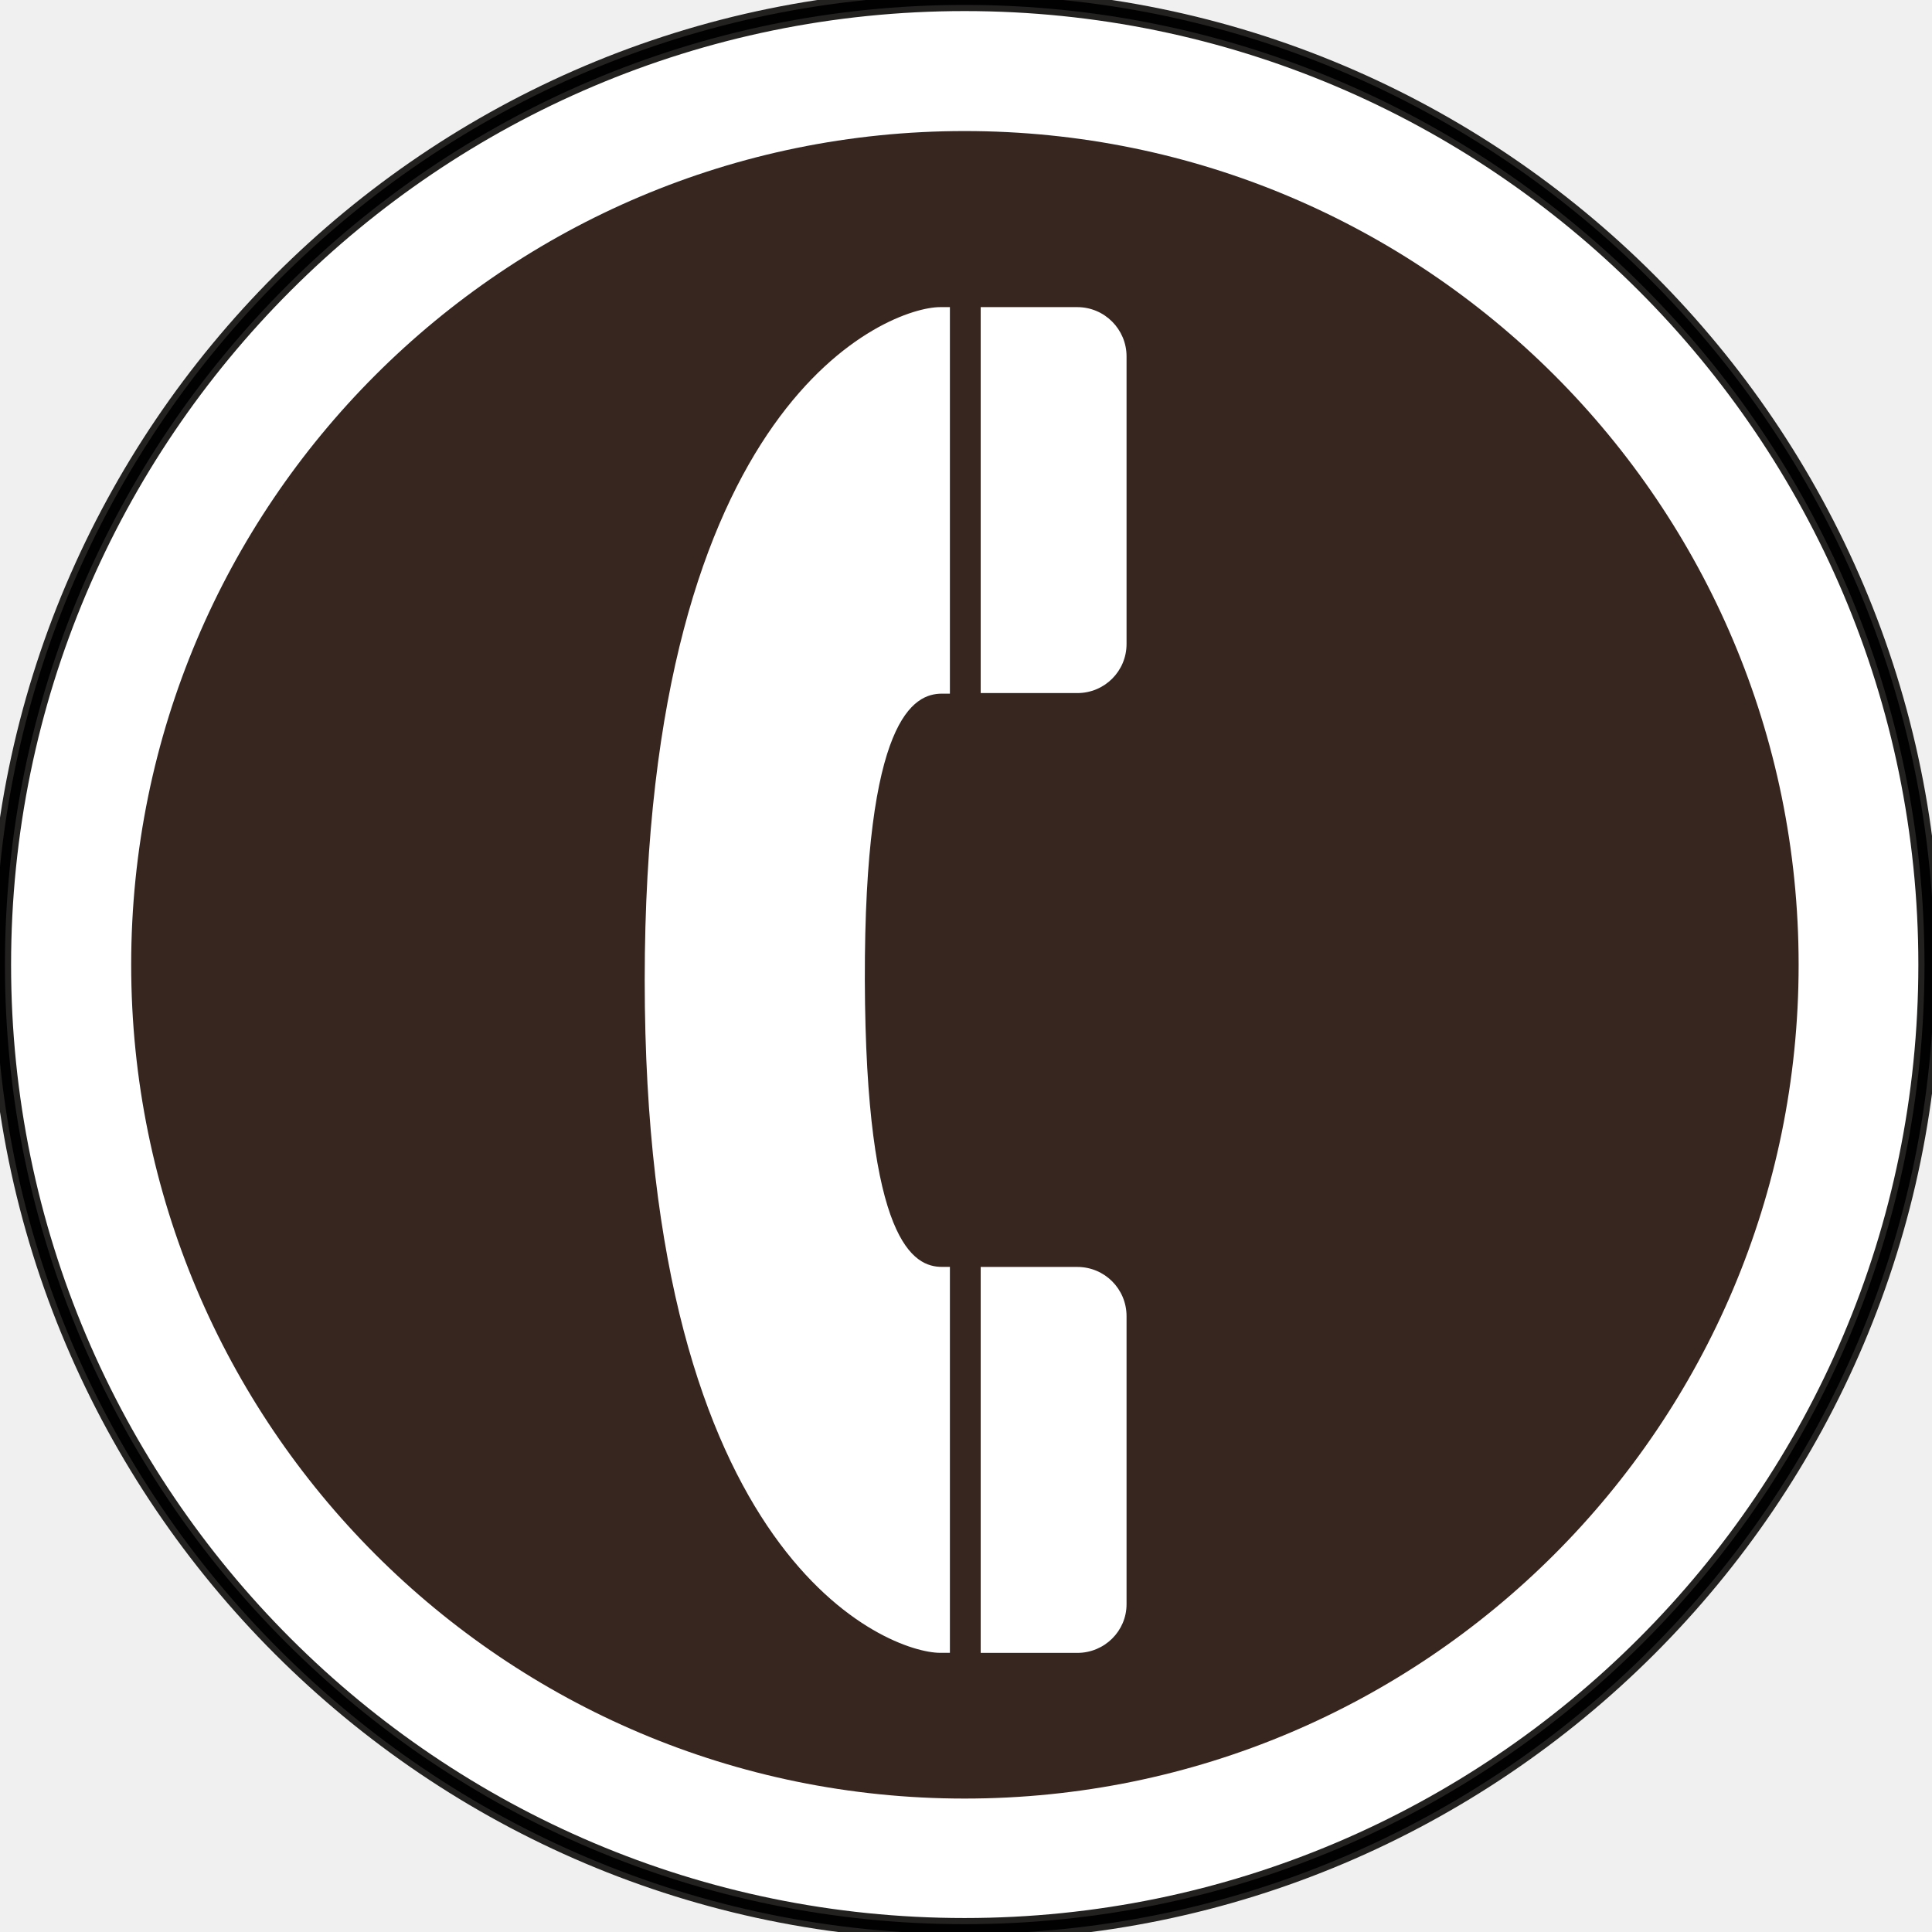
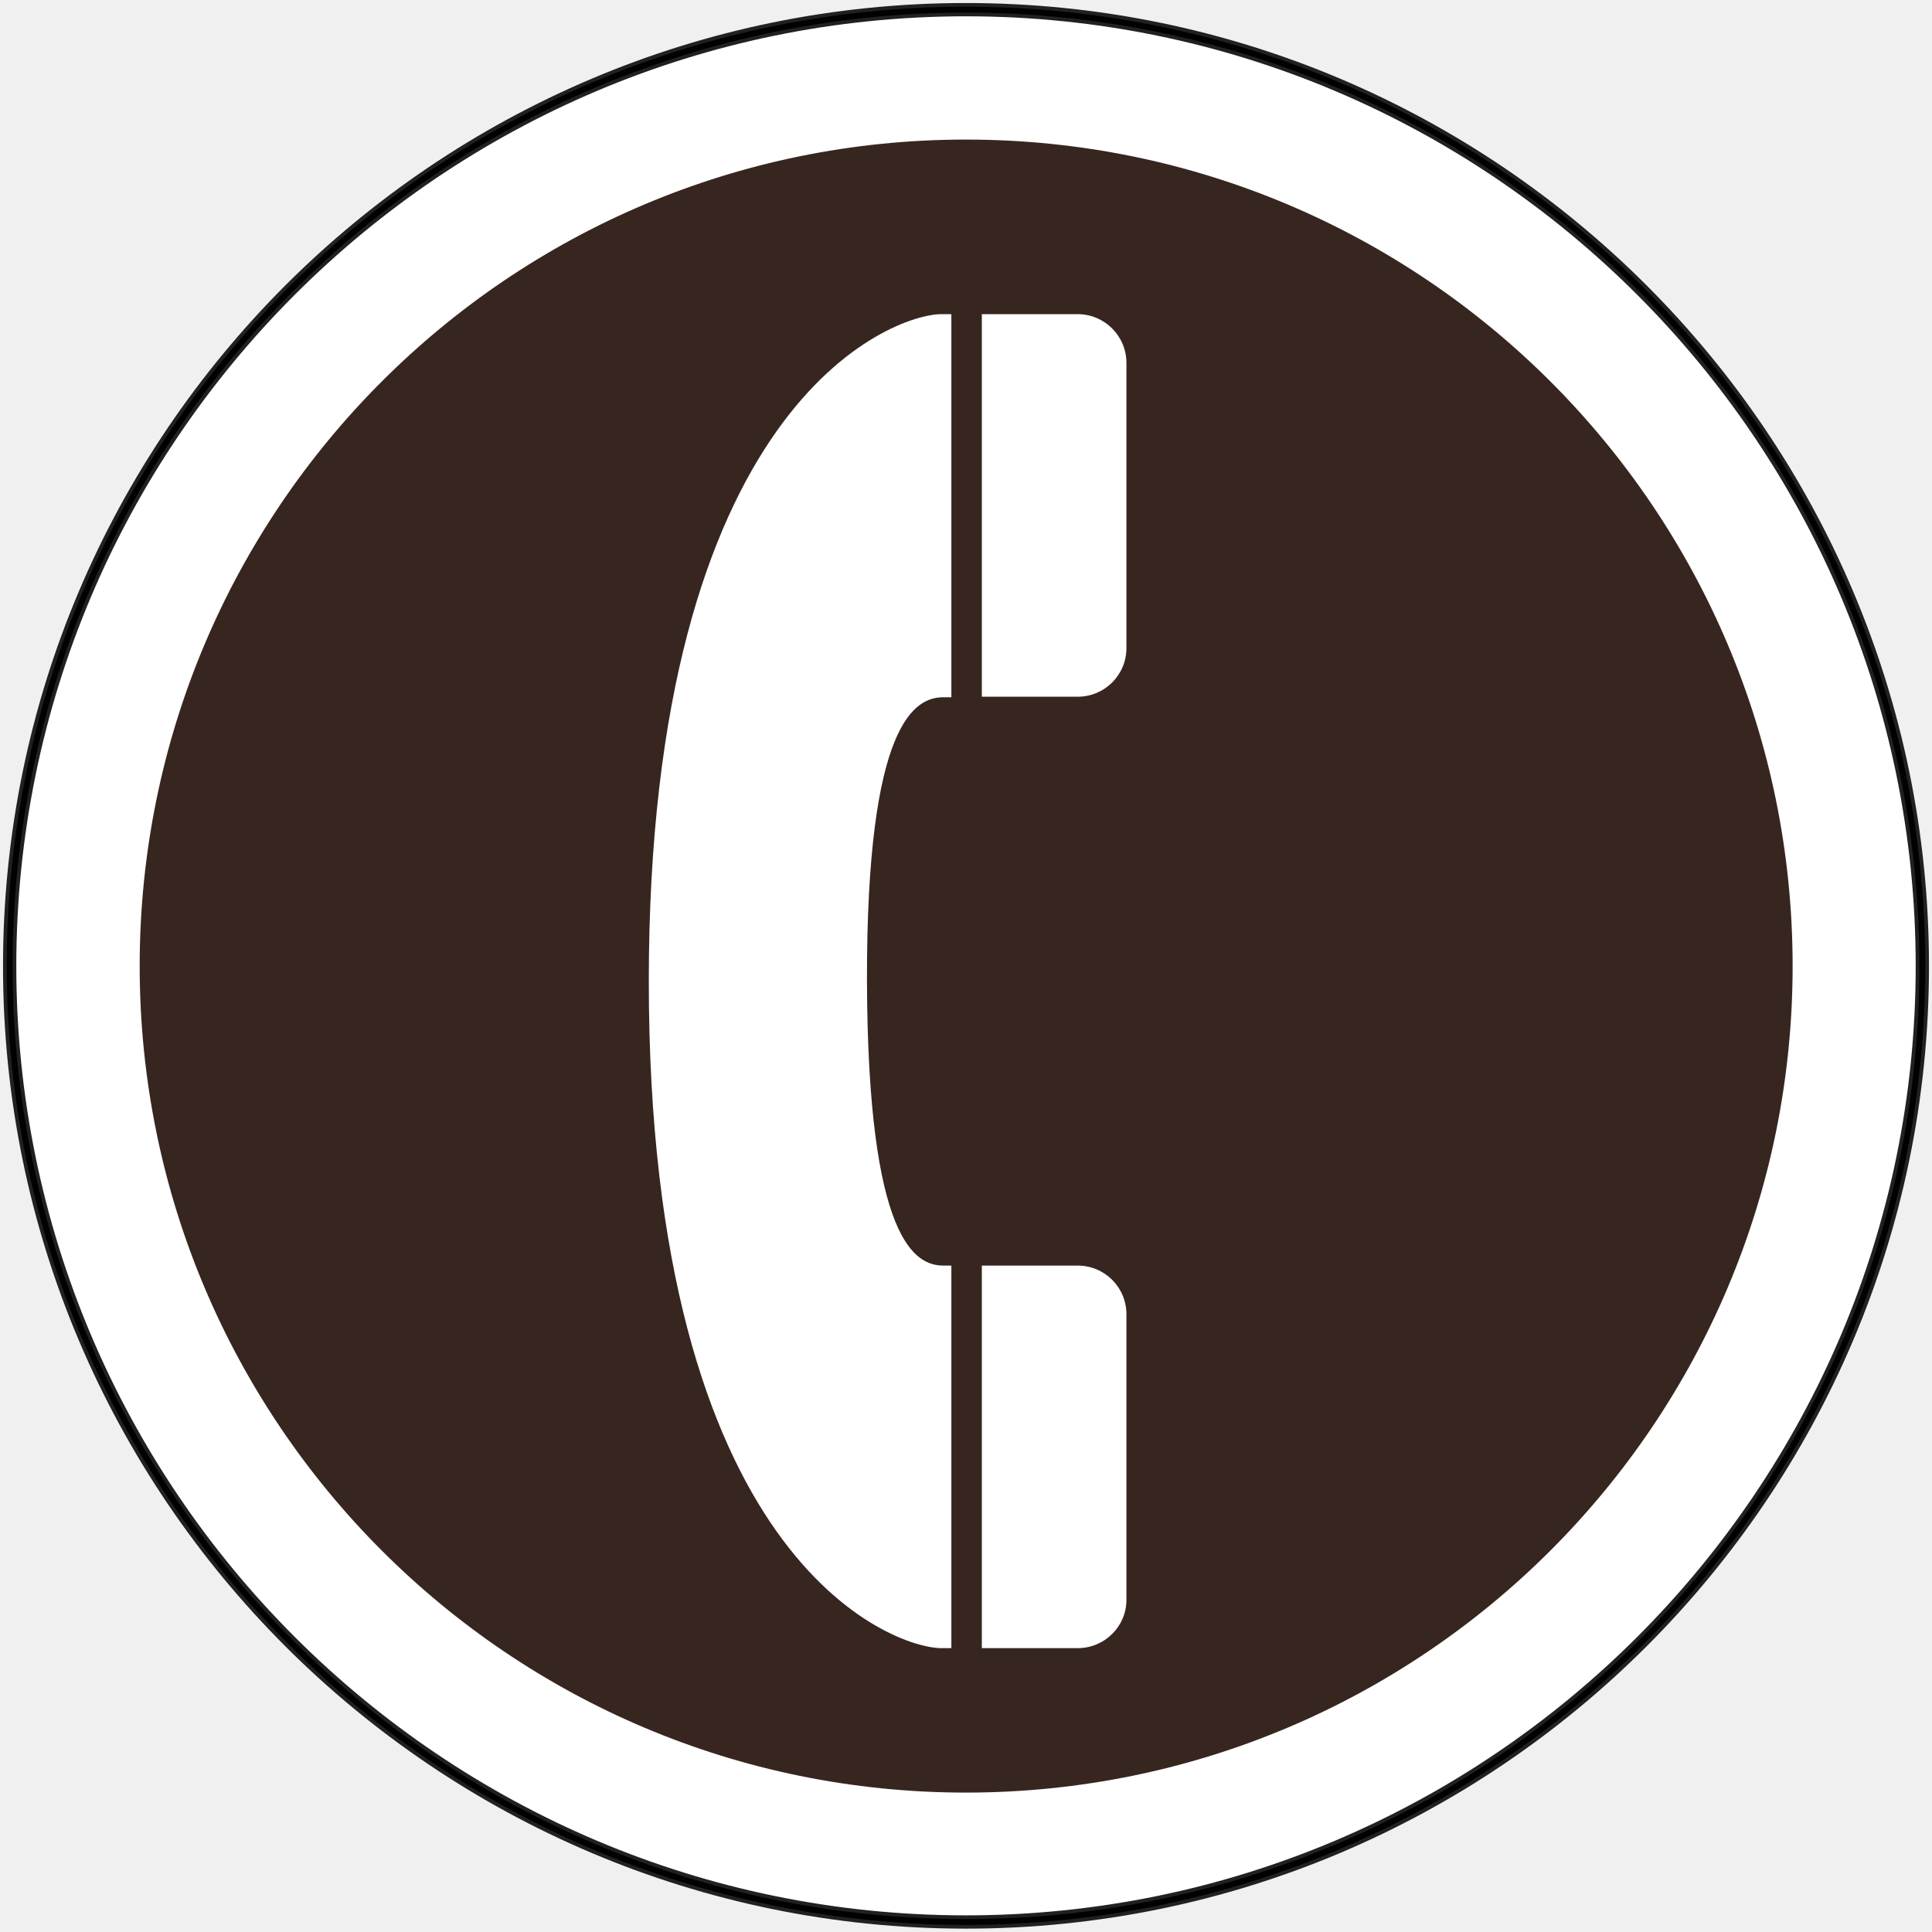
- <svg xmlns="http://www.w3.org/2000/svg" version="1.1" x="0px" y="0px" width="30px" height="30px" viewBox="0 0 30 30" enable-background="new 0 0 30 30" xml:space="preserve">
-   <g id="Layer_1" display="none">
-     <g display="inline">
-       <path fill="#FFFFFF" d="M0,14.959c0,8.243,6.711,14.953,14.957,14.953s14.955-6.709,14.955-14.953C29.912,6.709,23.203,0,14.957,0    S0,6.709,0,14.959" />
-       <path fill="none" stroke="#232020" stroke-width="0.344" d="M0,14.959c0,8.243,6.711,14.953,14.957,14.953    s14.955-6.709,14.955-14.953C29.912,6.709,23.203,0,14.957,0S0,6.709,0,14.959z" />
-       <path fill="#37251F" d="M14.956,27.881c7.138,0,12.929-5.786,12.929-12.922c0-7.139-5.791-12.927-12.929-12.927    c-7.141,0-12.931,5.788-12.931,12.927C2.025,22.094,7.815,27.881,14.956,27.881" />
-       <path fill="#FFFFFF" d="M15.742,6.207h-1.563v17.613h1.563V6.207z M9.024,18.078v5.057c0,0.379,0.304,0.685,0.685,0.685    c0.376,0,0.681-0.306,0.681-0.685c0-0.295,0-2.761,0.004-5.057h1.883l-1.964-6.673h0.335c0,0,1.046,3.544,1.176,3.99    c0.09,0.295,0.401,0.47,0.707,0.38c0.302-0.086,0.44-0.398,0.35-0.704c-0.066-0.231-0.692-2.46-1.228-4.276    c-0.201-0.67-0.919-1.35-1.641-1.35H7.692c-0.722,0-1.44,0.681-1.641,1.35c-0.54,1.816-1.195,4.045-1.262,4.276    c-0.093,0.306,0.077,0.618,0.383,0.704c0.3,0.09,0.614-0.086,0.703-0.38c0.134-0.445,1.18-3.99,1.18-3.99h0.35l-1.964,6.673h1.883    c0,2.296,0.003,4.763,0.003,5.057c0,0.379,0.306,0.685,0.685,0.685c0.376,0,0.682-0.306,0.682-0.685v-5.057H9.024z M8.861,9.069    c0.8,0,1.451-0.652,1.451-1.455c0-0.797-0.652-1.447-1.451-1.447c-0.804,0-1.451,0.65-1.451,1.447    C7.41,8.417,8.057,9.069,8.861,9.069 M22.47,9.441h-3.205c-1.026,0-1.868,0.826-1.868,1.858v4.499c0,0.35,0.275,0.639,0.629,0.639    c0.35,0,0.632-0.289,0.632-0.639V11.74h0.328v11.213c0,0.473,0.383,0.856,0.852,0.856c0.472,0,0.852-0.383,0.852-0.856v-6.491    h0.35v6.491c0,0.473,0.383,0.856,0.852,0.856s0.856-0.383,0.856-0.856V11.74h0.326v4.057c0,0.35,0.282,0.639,0.634,0.639    c0.353,0,0.628-0.289,0.628-0.639v-4.499C24.338,10.267,23.497,9.441,22.47,9.441 M20.87,9.069c0.8,0,1.448-0.652,1.448-1.455    c0-0.797-0.649-1.447-1.448-1.447c-0.804,0-1.451,0.65-1.451,1.447C19.419,8.417,20.066,9.069,20.87,9.069" />
-     </g>
-   </g>
-   <g id="Layer_2" display="none">
-     <g display="inline">
-       <path fill="none" stroke="#232020" stroke-width="0.344" d="M0,14.815c0,8.164,6.644,14.808,14.811,14.808    c8.172,0,14.812-6.644,14.812-14.808C29.623,6.644,22.983,0,14.811,0C6.644,0,0,6.644,0,14.815z" />
-       <path fill="#37251F" d="M14.811,27.611c7.073,0,12.807-5.731,12.807-12.796c0-7.073-5.733-12.804-12.807-12.804    c-7.069,0-12.8,5.731-12.8,12.804C2.012,21.88,7.742,27.611,14.811,27.611" />
-       <path fill="#FFFFFF" d="M14.1,18.99l-2.111-2.112l-1.663,1.663c-0.247,0.247-0.512,0.807-0.512,1.066    c0,0.271,0.096,0.736,0.362,1.001c0.297,0.299,2.451,2.447,2.75,2.745c0.349,0.351,0.914,0.351,1.263,0    c0.351-0.345,0.351-0.91,0-1.26c-0.264-0.268-1.595-1.596-1.595-1.596L14.1,18.99z M15.526,18.99l1.507,1.507l-1.6,1.596    c-0.349,0.351-0.349,0.915,0,1.26c0.351,0.351,0.919,0.351,1.264,0c0.299-0.299,2.455-2.447,2.75-2.745    c0.27-0.266,0.366-0.73,0.366-1.001c0-0.259-0.27-0.819-0.516-1.066c-0.242-0.247-1.658-1.663-1.658-1.663L15.526,18.99z     M17.587,15.872v-1.96c0,0,1.954,1.949,2.207,2.204c0.342,0.342,0.903,0.342,1.245,0c0.347-0.342,0.347-0.904,0-1.247    c-0.279-0.36-3.417-3.461-3.567-3.611c-0.223-0.229-0.593-0.351-0.954-0.351h-3.413c-0.359,0-0.727,0.122-0.951,0.351    c-0.148,0.151-3.288,3.251-3.572,3.611c-0.344,0.342-0.344,0.904,0,1.247c0.345,0.342,0.901,0.342,1.249,0    c0.253-0.255,2.203-2.204,2.203-2.204v1.96H17.587z M14.811,10.377c1.415,0,2.562-1.149,2.562-2.569    c0-1.411-1.147-2.558-2.562-2.558c-1.411,0-2.562,1.147-2.562,2.558C12.249,9.228,13.4,10.377,14.811,10.377" />
-     </g>
-   </g>
-   <g id="Layer_3" display="none">
-     <g display="inline">
-       <path fill="#FFFFFF" d="M0,14.871c0,8.193,6.669,14.858,14.862,14.858c8.197,0,14.87-6.661,14.87-14.858    c0-8.193-6.669-14.866-14.863-14.871C6.673,0,0.003,6.673,0,14.871" />
-       <path fill="none" stroke="#232020" stroke-width="0.344" d="M0,14.871c0,8.193,6.669,14.858,14.862,14.858    c8.197,0,14.87-6.661,14.87-14.858c0-8.193-6.669-14.866-14.863-14.871C6.673,0,0.003,6.673,0,14.871z" />
-       <path fill="#372620" d="M14.862,27.715c7.097,0.006,12.848-5.754,12.85-12.844c0-7.093-5.745-12.85-12.842-12.85    c-7.098,0-12.852,5.75-12.852,12.842C2.018,21.961,7.768,27.715,14.862,27.715" />
-       <path fill="#FFFFFF" d="M6.521,10.354l2.533,0.005l2.144,8.609h-2.1l-0.31-1.639H6.724l-0.302,1.639H4.326L6.521,10.354z     M7.75,11.925H7.728l-0.712,3.833h1.468L7.75,11.925" />
-       <polygon fill="#FFFFFF" points="12.142,11.998 10.33,11.998 10.334,10.355 15.979,10.355 15.979,11.998 14.168,11.998     14.168,18.969 12.138,18.969   " />
-       <polygon fill="#FFFFFF" points="16.737,10.354 19.704,10.354 20.763,16.015 20.789,16.015 21.814,10.354 24.746,10.36     24.746,18.974 22.859,18.974 22.859,12.26 22.837,12.26 21.523,18.969 19.955,18.969 18.568,12.26 18.545,12.26 18.542,18.974     16.737,18.974   " />
-     </g>
-   </g>
-   <g id="Layer_4" display="none">
-     <g display="inline">
-       <path fill="#FFFFFF" d="M0,14.983c0,8.255,6.72,14.975,14.979,14.975c8.262,0,14.981-6.719,14.981-14.975    C29.96,6.72,23.241,0,14.979,0C6.72,0,0,6.72,0,14.983" />
-       <path fill="none" stroke="#1B1A19" stroke-width="0.344" d="M0,14.983c0,8.255,6.72,14.975,14.979,14.975    c8.262,0,14.981-6.719,14.981-14.975C29.96,6.72,23.241,0,14.979,0C6.72,0,0,6.72,0,14.983" />
-       <path fill="none" stroke="#030303" stroke-width="0.153" d="M0,14.983c0,8.255,6.72,14.975,14.979,14.975    c8.262,0,14.981-6.719,14.981-14.975C29.96,6.72,23.241,0,14.979,0C6.72,0,0,6.72,0,14.983z" />
-       <path fill="#372620" d="M14.978,27.93c7.155,0,12.952-5.799,12.952-12.948c0-7.151-5.796-12.946-12.952-12.946    c-7.149,0-12.944,5.795-12.944,12.946C2.035,22.131,7.83,27.93,14.978,27.93" />
-       <path fill="#FFFFFF" d="M14.207,11.813c0,0.635-0.585,1.32-1.338,1.32v10.77c0,1.525-2.082,1.525-2.082,0v-10.77    c-0.727,0-1.369-0.565-1.369-1.41V5.796c0-0.515,0.749-0.539,0.749,0.019v4.382h0.619V5.776c0-0.477,0.715-0.502,0.715,0.021    v4.401h0.648V5.784c0-0.495,0.694-0.518,0.694,0.017v4.397h0.633V5.784c0-0.495,0.73-0.51,0.73,0.017V11.813z" />
-       <path fill="#FFFFFF" d="M19.763,7.173v16.723c0,1.493-2.091,1.47-2.091,0V17.26h-1.111V7.173    C16.562,4.831,19.763,4.831,19.763,7.173" />
-     </g>
-   </g>
-   <g id="Layer_5" display="none">
-     <g display="inline">
-       <path fill="#FFFFFF" d="M0,14.86c0,8.189,6.667,14.853,14.857,14.853c8.193,0,14.86-6.664,14.86-14.853    C29.716,6.671,23.05,0,14.857,0C6.667,0,0,6.671,0,14.86" />
-       <path fill="none" stroke="#232020" stroke-width="0.344" d="M0,14.86c0,8.189,6.667,14.853,14.857,14.853    c8.193,0,14.86-6.664,14.86-14.853C29.716,6.671,23.05,0,14.857,0C6.667,0,0,6.671,0,14.86" />
-       <path fill="none" stroke="#010101" stroke-width="0.153" d="M0,14.86c0,8.189,6.667,14.853,14.857,14.853    c8.193,0,14.86-6.664,14.86-14.853C29.716,6.671,23.05,0,14.857,0C6.667,0,0,6.671,0,14.86z" />
-       <path fill="#0F76BC" d="M14.857,27.698c7.091,0,12.839-5.755,12.839-12.839c0-7.091-5.748-12.842-12.839-12.842    c-7.093,0-12.842,5.75-12.842,12.842C2.015,21.943,7.764,27.698,14.857,27.698" />
-       <path fill="#FFFFFF" d="M17.577,22.894h1.194v0.473h-8.006v-0.473h1.194V12.07h-1.194v-0.474h6.812V22.894z M14.768,5.625    c1.389,0,2.534,1.137,2.534,2.528c0,1.393-1.146,2.539-2.534,2.539c-1.389,0-2.532-1.146-2.532-2.539    C12.236,6.762,13.379,5.625,14.768,5.625" />
-     </g>
-   </g>
-   <g id="Layer_6" display="none">
-     <g display="inline">
-       <path fill="#FFFFFF" d="M0,14.983c0,8.254,6.72,14.975,14.979,14.975s14.977-6.72,14.977-14.975C29.956,6.719,23.237,0,14.979,0    S0,6.719,0,14.983" />
-       <path fill="none" stroke="#232020" stroke-width="0.344" d="M0,14.983c0,8.254,6.72,14.975,14.979,14.975    s14.977-6.72,14.977-14.975C29.956,6.719,23.237,0,14.979,0S0,6.719,0,14.983z" />
-       <path fill="#372620" d="M14.979,27.922c7.148,0,12.946-5.795,12.946-12.939c0-7.153-5.798-12.948-12.946-12.948    C7.83,2.035,2.031,7.83,2.031,14.983C2.031,22.127,7.83,27.922,14.979,27.922" />
-       <path fill="#FFFFFF" d="M23.982,9.877H20.89c-0.754,0-1.137,0.295-1.887,0.748l-6.88,3.829v-1.75c0-0.655-0.533-1.191-1.189-1.191    c-0.657,0-1.186,0.536-1.186,1.191v3.071l-0.547,0.306c-0.306,0.17-0.37,0.216-0.571,0.216c-0.245,0-1.125,0.004-1.658,0.004    c-1.468,0-2.657,1.189-2.657,2.661c0,1.464,1.193,2.656,2.657,2.656h3.094c0.756,0,1.294-0.41,1.89-0.752    c0.831-0.485,9.343-5.206,9.638-5.374c0.201-0.116,0.479-0.302,0.73-0.302h1.658c1.468,0,2.657-1.189,2.657-2.657    S25.448,9.877,23.982,9.877 M23.982,13.89h-1.658c-0.567,0-1.021,0.265-1.29,0.421l-0.078,0.048l-1.488,0.831l-8.168,4.55    l-0.28,0.169c-0.429,0.258-0.686,0.402-0.955,0.402H6.973c-0.748,0-1.356-0.603-1.356-1.348c0-0.751,0.608-1.358,1.356-1.358    l1.656-0.007c0.528,0,0.83-0.168,1.129-0.339c0,0,0.082-0.044,0.078-0.044c0,0,9.801-5.453,9.839-5.479l0.258-0.152    c0.567-0.355,0.677-0.41,0.959-0.41h3.092c0.749,0,1.358,0.615,1.358,1.36C25.34,13.284,24.732,13.89,23.982,13.89" />
-       <path fill="#FFFFFF" d="M10.935,11.29c0.655,0,1.189-0.533,1.189-1.193c0-0.661-0.533-1.189-1.189-1.189    c-0.655,0-1.189,0.528-1.189,1.189C9.746,10.756,10.279,11.29,10.935,11.29" />
-       <path fill="#FFFFFF" d="M13.782,12.34l-0.763-0.853c-0.132-0.145-0.359-0.157-0.507-0.03c-0.15,0.134-0.159,0.359-0.03,0.503    l0.655,0.743l0.447,0.503l0.641-0.357l4.86-2.699V9.401C16.439,10.865,15.057,11.632,13.782,12.34" />
-     </g>
-   </g>
-   <g id="Layer_7" display="none">
-     <g display="inline">
-       <path fill="#FFFFFF" d="M0,14.898c0,8.209,6.682,14.894,14.894,14.894c8.218,0,14.897-6.684,14.897-14.894    C29.79,6.683,23.111,0,14.894,0C6.682,0,0,6.683,0,14.898" />
-       <path fill="none" stroke="#232020" stroke-width="0.344" d="M0,14.898c0,8.209,6.682,14.894,14.894,14.894    c8.218,0,14.897-6.684,14.897-14.894C29.79,6.683,23.111,0,14.894,0C6.682,0,0,6.683,0,14.898z" />
-       <path fill="#372620" d="M14.894,27.768c7.113,0,12.875-5.763,12.875-12.87c0-7.11-5.763-12.876-12.875-12.876    C7.786,2.022,2.02,7.788,2.02,14.898C2.02,22.005,7.786,27.768,14.894,27.768" />
-       <path fill="#FFFFFF" d="M21.21,14.269c0.163-0.164,0.318-0.22,0.566-0.22h1.65c1.46,0,2.638-1.185,2.638-2.645    c0-1.456-1.182-2.642-2.642-2.642h-3.076c-0.749,0-1.456,0.333-1.872,0.747c-0.474,0.47-3.039,3.04-3.039,3.04v-0.867    c0-0.76-0.619-1.38-1.378-1.38c-0.76,0-1.375,0.62-1.375,1.38v3.569c0,0-2.443,2.452-2.58,2.59c-0.163,0.163-0.318,0.22-0.57,0.22    H7.887c-1.462,0-2.642,1.179-2.642,2.642c0,1.458,1.185,2.642,2.642,2.642h3.075c0.749,0,1.46-0.332,1.876-0.744    C13.308,22.128,21.068,14.408,21.21,14.269 M11.8,21.734c-0.165,0.165-0.544,0.291-0.796,0.291H7.887    c-0.73,0-1.324-0.59-1.324-1.321c0-0.732,0.59-1.325,1.324-1.325h1.801c0.519,0,1.064-0.282,1.364-0.58    c0.47-0.471,8.324-8.288,8.462-8.426c0.163-0.161,0.54-0.291,0.794-0.291h3.116c0.733,0,1.327,0.591,1.327,1.321    c0,0.734-0.59,1.327-1.323,1.327h-1.802c-0.519,0-1.068,0.28-1.364,0.58C19.79,13.783,11.937,21.601,11.8,21.734 M14.058,10.035    c0.759,0,1.378-0.614,1.378-1.38c0-0.754-0.619-1.374-1.378-1.374c-0.76,0-1.379,0.62-1.379,1.374    C12.678,9.421,13.297,10.035,14.058,10.035" />
-     </g>
-   </g>
-   <g id="Layer_13">
-     <g>
-       <path fill="#FFFFFF" d="M0,14.981c0,8.255,6.72,14.974,14.978,14.974c8.262,0,14.982-6.719,14.982-14.974    C29.96,6.719,23.24,0,14.978,0C6.72,0,0,6.719,0,14.981" />
-       <path fill="none" stroke="#232020" stroke-width="0.344" d="M0,14.981c0,8.255,6.72,14.974,14.978,14.974    c8.262,0,14.982-6.719,14.982-14.974C29.96,6.719,23.24,0,14.978,0C6.72,0,0,6.719,0,14.981" />
-       <path fill="none" stroke="#010101" stroke-width="0.153" d="M0,14.981c0,8.255,6.72,14.974,14.978,14.974    c8.262,0,14.982-6.719,14.982-14.974C29.96,6.719,23.24,0,14.978,0C6.72,0,0,6.719,0,14.981z" />
-       <path fill="#372620" d="M14.979,27.928c7.155,0,12.95-5.799,12.95-12.947c0-7.151-5.795-12.946-12.95-12.946    C7.83,2.035,2.037,7.829,2.037,14.98C2.037,22.129,7.83,27.928,14.979,27.928" />
-       <path fill="#FFFFFF" d="M13.429,15.219c-0.008-4.08,0.763-4.448,1.198-4.448h0.123V4.769h-0.152    c-0.783,0-4.587,1.414-4.587,10.449c0,9.046,3.804,10.447,4.587,10.447h0.152v-5.993h-0.123    C14.192,19.673,13.443,19.304,13.429,15.219 M15.228,19.673v5.993h1.5c0.423,0,0.765-0.339,0.765-0.756v-4.472    c0-0.425-0.342-0.765-0.765-0.765H15.228z M15.228,10.762h1.5c0.423,0,0.765-0.339,0.765-0.763V5.534    c0-0.421-0.342-0.765-0.765-0.765h-1.5V10.762" />
-     </g>
-   </g>
-   <g id="Layer_8" display="none">
-     <g display="inline">
-       <path fill="#FFFFFF" d="M0,14.941c0,8.232,6.7,14.935,14.935,14.935c8.236,0,14.938-6.703,14.938-14.935    C29.873,6.704,23.172,0,14.935,0C6.7,0,0,6.704,0,14.941" />
-       <path fill="none" stroke="#232020" stroke-width="0.344" d="M0,14.941c0,8.232,6.7,14.935,14.935,14.935    c8.236,0,14.938-6.703,14.938-14.935C29.873,6.704,23.172,0,14.935,0C6.7,0,0,6.704,0,14.941z" />
-       <path fill="#372620" d="M14.936,27.848c7.133,0,12.911-5.779,12.911-12.907S22.068,2.029,14.936,2.029    c-7.128,0-12.911,5.783-12.911,12.911S7.807,27.848,14.936,27.848" />
-       <path fill="#FFFFFF" d="M19.106,24.035c1.067,0,1.933-0.866,1.933-1.933v-8.336c0-1.067-0.866-1.935-1.933-1.935H10.77    c-1.071,0-1.941,0.869-1.941,1.935v8.336c0,1.067,0.87,1.933,1.941,1.933H19.106z M10.513,13.513h8.844v8.841h-8.844V13.513z     M14.992,19.582v1.984c0,0.146,0.115,0.261,0.253,0.261c0.141,0,0.256-0.115,0.256-0.261v-1.984h0.724l-0.307-1.029h0.17    c0.127,0,0.235-0.126,0.193-0.253c-0.123-0.409-0.442-1.502-0.539-1.795c-0.048-0.156-0.2-0.287-0.372-0.287h-0.881    c-0.17,0-0.323,0.131-0.374,0.287c-0.093,0.293-0.416,1.386-0.536,1.795c-0.036,0.127,0.064,0.253,0.193,0.253h0.167l-0.304,1.029    h0.724v1.984c0,0.146,0.112,0.261,0.253,0.261c0.145,0,0.257-0.115,0.257-0.261v-1.984H14.992z M16.806,18.828h0.174v2.72    c0,0.187,0.148,0.338,0.338,0.338c0.185,0,0.341-0.152,0.341-0.338v-2.72h0.123v2.72c0,0.187,0.149,0.338,0.338,0.338    c0.189,0,0.341-0.152,0.341-0.338v-2.72h0.174c0.173,0,0.309-0.141,0.309-0.312v-1.999c0-0.171-0.137-0.309-0.309-0.309h-1.83    c-0.175,0-0.312,0.138-0.312,0.309v1.999C16.494,18.687,16.631,18.828,16.806,18.828 M17.719,16.007    c0.294,0,0.536-0.233,0.536-0.535c0-0.29-0.242-0.536-0.536-0.536c-0.297,0-0.539,0.246-0.539,0.536    C17.181,15.773,17.422,16.007,17.719,16.007 M13.029,18.828c0.171,0,0.312-0.141,0.312-0.312v-1.999    c0-0.171-0.141-0.309-0.312-0.309h-1.832c-0.171,0-0.312,0.138-0.312,0.309v1.999c0,0.171,0.141,0.312,0.312,0.312h0.175v2.72    c0,0.187,0.152,0.338,0.341,0.338c0.186,0,0.338-0.152,0.338-0.338v-2.72h0.123v2.72c0,0.187,0.152,0.338,0.338,0.338    c0.188,0,0.341-0.152,0.341-0.338v-2.72H13.029z M12.112,16.007c0.293,0,0.535-0.233,0.535-0.535c0-0.29-0.242-0.536-0.535-0.536    c-0.294,0-0.536,0.246-0.536,0.536C11.576,15.773,11.818,16.007,12.112,16.007 M14.913,16.007c0.301,0,0.539-0.233,0.539-0.535    c0-0.29-0.238-0.536-0.539-0.536c-0.293,0-0.535,0.246-0.535,0.536C14.379,15.773,14.621,16.007,14.913,16.007 M18.047,4.274    c-0.461,0-0.833,0.372-0.833,0.829c0,0.242,0.004,3.483,0.004,3.483c-0.29-0.354-0.703-0.858-0.843-1.033    c-0.257-0.312-0.718-0.365-1.033-0.099c-0.309,0.251-0.358,0.71-0.101,1.025c0.137,0.163,2.197,2.657,2.197,2.657    c0.152,0.156,0.368,0.257,0.609,0.257c0.238,0,0.453-0.101,0.605-0.257c0,0,2.06-2.494,2.197-2.657    c0.257-0.315,0.209-0.774-0.104-1.025c-0.312-0.265-0.772-0.213-1.029,0.099c-0.145,0.175-0.554,0.68-0.844,1.033    c0,0,0.004-3.241,0.004-3.483C18.876,4.645,18.504,4.274,18.047,4.274 M11.822,11.391c0.46,0,0.832-0.372,0.832-0.829    c0-0.24-0.007-3.483-0.007-3.483c0.29,0.358,0.699,0.859,0.847,1.042c0.254,0.312,0.714,0.356,1.026,0.104    c0.316-0.256,0.361-0.717,0.104-1.029c-0.134-0.171-2.197-2.657-2.197-2.657c-0.152-0.164-0.367-0.265-0.605-0.265    c-0.242,0-0.457,0.101-0.609,0.265c0,0-2.06,2.485-2.197,2.657C8.763,7.508,8.807,7.969,9.12,8.225    c0.312,0.253,0.774,0.209,1.029-0.104c0.145-0.182,0.558-0.684,0.844-1.042c0,0-0.004,3.242-0.004,3.483    C10.989,11.02,11.362,11.391,11.822,11.391" />
-     </g>
-   </g>
-   <g id="Layer_9" display="none">
-     <g display="inline">
-       <path fill="#FFFFFF" d="M0,14.937c0,8.235,6.703,14.938,14.937,14.938c8.237,0,14.937-6.703,14.937-14.938    C29.874,6.703,23.173,0,14.937,0C6.703,0,0,6.703,0,14.937" />
-       <path fill="none" stroke="#232020" stroke-width="0.344" d="M0,14.937c0,8.235,6.703,14.938,14.937,14.938    c8.237,0,14.937-6.703,14.937-14.938C29.874,6.703,23.173,0,14.937,0C6.703,0,0,6.703,0,14.937z" />
-       <path fill="#059B50" d="M14.937,27.846c7.133,0,12.91-5.779,12.91-12.909c0-7.126-5.777-12.907-12.91-12.907    c-7.129,0-12.912,5.782-12.912,12.907C2.026,22.067,7.808,27.846,14.937,27.846" />
-       <path fill="#FFFFFF" d="M13.395,9.535l0.022,8.833l-1.981-2.426l-0.586-0.725c-0.213-0.254-0.51-0.41-0.837-0.448    c-0.332-0.03-0.655,0.07-0.912,0.279c-0.524,0.435-0.601,1.214-0.17,1.746l4.899,5.894c0.262,0.276,0.645,0.442,1.047,0.442    c0.409-0.006,0.787-0.171,1.071-0.463c0-0.008,4.857-5.9,4.857-5.9c0.182-0.221,0.279-0.499,0.279-0.779    c0-0.046,0-0.087-0.008-0.129c-0.032-0.33-0.192-0.623-0.45-0.833c-0.254-0.209-0.579-0.305-0.909-0.271    c-0.327,0.033-0.624,0.188-0.833,0.45c-0.003,0-2.564,3.148-2.564,3.148l-0.007-8.825c0-0.803-0.658-1.459-1.462-1.464    C14.049,8.07,13.395,8.727,13.395,9.535" />
-     </g>
-   </g>
-   <g id="Layer_10" display="none">
-     <g display="inline">
-       <path fill="#FFFFFF" d="M0,14.825c-0.025,8.197,6.619,14.891,14.82,14.918c8.199,0.028,14.896-6.628,14.92-14.824    C29.767,6.723,23.119,0.028,14.92,0C6.722-0.026,0.028,6.627,0,14.825" />
-       <path fill="none" stroke="#232020" stroke-width="0.344" d="M0,14.825c-0.025,8.197,6.619,14.891,14.82,14.918    c8.199,0.028,14.896-6.628,14.92-14.824C29.767,6.723,23.119,0.028,14.92,0C6.722-0.026,0.028,6.627,0,14.825z" />
-       <path fill="#144C8D" d="M14.826,27.718c7.098,0.029,12.87-5.706,12.892-12.808c0.025-7.09-5.708-12.864-12.802-12.886    C7.822,2.002,2.047,7.736,2.022,14.829C1.999,21.925,7.732,27.696,14.826,27.718" />
-       <path fill="#FFFFFF" d="M10.82,7.194l0.762,9.044l6.544,0.023l2.841,6.356l3.435-1.518l-0.549-1.186l-2.226,0.994l-2.659-5.991    l-6.161-0.022l-0.103-1.272l4.508,0.017l0.006-1.369l-4.628-0.019l-0.318-3.94c0.036,0.007,0.138,0.007,0.223,0    c0.918-0.058,1.617-0.846,1.558-1.764C14,5.627,13.21,4.933,12.292,4.991c-0.918,0.048-1.614,0.84-1.556,1.758    C10.74,6.907,10.771,7.053,10.82,7.194 M18.983,20.852l-0.857-1.906c-0.36,2.266-2.083,4.056-4.669,4.215    c-2.669,0.165-4.956-2-5.116-4.64c-0.112-1.791,0.84-3.514,2.182-4.38l-0.134-1.5c-2.144,1.106-3.569,3.405-3.413,5.966    c0.214,3.452,3.154,6.134,6.611,5.919C15.99,24.381,18.053,22.903,18.983,20.852" />
-     </g>
-   </g>
-   <g id="Layer_11" display="none">
-     <g display="inline">
-       <path fill="#FFFFFF" d="M0,14.905c-0.025,8.247,6.658,14.977,14.904,15.003c8.244,0.029,14.98-6.665,15.002-14.906    C29.935,6.761,23.249,0.025,15.003,0C6.759-0.026,0.028,6.664,0,14.905" />
-       <path fill="none" stroke="#232020" stroke-width="0.344" d="M0,14.905c-0.025,8.247,6.658,14.977,14.904,15.003    c8.244,0.029,14.98-6.665,15.002-14.906C29.935,6.761,23.249,0.025,15.003,0C6.759-0.026,0.028,6.664,0,14.905z" />
-       <path fill="#144C8D" d="M14.91,27.872c7.136,0.031,12.941-5.736,12.963-12.877C27.898,7.864,22.133,2.057,15,2.036    C7.867,2.013,2.06,7.778,2.032,14.912C2.01,22.047,7.777,27.848,14.91,27.872" />
-       <path fill="#FFFFFF" d="M18.117,15.744c-0.294,2.011-2.02,3.553-4.116,3.553c-2.298,0-4.16-1.86-4.16-4.157    c0-1.324,0.617-2.501,1.579-3.259l-0.071-1.286c-1.562,0.914-2.606,2.608-2.606,4.546c0,2.906,2.355,5.262,5.258,5.262    c2.226,0,4.128-1.388,4.9-3.339L18.117,15.744z" />
-       <path fill="#FFFFFF" d="M18.058,14.486h-4.533c-0.744,0.006-1.367-0.527-1.433-1.274l-0.24-4.25    c-0.033-0.747,0.531-1.385,1.275-1.429c0.743-0.042,1.378,0.536,1.425,1.275l0.168,1.487l1.676,0.376    c1.812,0.134,1.74,0.811,1.389,0.833l-3.073,0.04l0.042,0.796h3.498c0.269,0.004,0.534,0.148,0.681,0.395l2.542,4.292    c0.216,0.403,2.23,0.656-0.764,1.116c-0.604,0.092-1.26-1.214-1.485-1.579L18.058,14.486z" />
-       <path fill="#FFFFFF" d="M25.58,19.499c0.157,0.593-0.194,1.202-0.783,1.357L9.431,24.978c-0.592,0.157-1.2-0.194-1.36-0.786    C7.915,23.6,8.264,22.99,8.859,22.833l15.36-4.12C24.81,18.557,25.423,18.906,25.58,19.499" />
-       <path fill="#FFFFFF" d="M11.383,5.549c0-0.768,0.621-1.392,1.389-1.392c0.768,0,1.392,0.624,1.392,1.392    c0,0.768-0.624,1.39-1.392,1.39C12.004,6.939,11.383,6.317,11.383,5.549" />
-     </g>
-   </g>
-   <g id="Layer_12" display="none">
-     <g display="inline">
-       <path fill="#FFFFFF" d="M0,14.843c-0.026,8.21,6.626,14.911,14.839,14.94c8.21,0.026,14.915-6.635,14.942-14.847    C29.809,6.73,23.146,0.027,14.936,0C6.73-0.022,0.027,6.633,0,14.843" />
-       <path fill="none" stroke="#232020" stroke-width="0.551" d="M0,14.843c-0.026,8.21,6.626,14.911,14.839,14.94    c8.21,0.026,14.915-6.635,14.942-14.847C29.809,6.73,23.146,0.027,14.936,0C6.73-0.022,0.027,6.633,0,14.843" />
-       <path fill="#2DA9E1" d="M27.705,14.888c0,7.107-5.76,12.869-12.866,12.869c-7.105,0-12.862-5.761-12.862-12.869    c0-7.105,5.757-12.862,12.862-12.862C21.945,2.027,27.705,7.784,27.705,14.888" />
-       <path fill="#FFFFFF" d="M8.884,16.055v1.136H7.716v-1.136c-0.922-0.131-1.772-0.583-2.282-1.238l0.881-0.762    c0.576,0.618,1.246,0.904,1.985,0.904c1.112,0,1.602-0.372,1.602-1.061c0-0.607-0.434-0.887-1.733-1.266    c-1.664-0.494-2.452-0.915-2.452-2.258c0-1.161,0.863-1.895,1.998-2.076V7.15h1.168v1.149c0.787,0.132,1.424,0.48,1.97,1.03    l-0.817,0.821C9.487,9.679,9.012,9.382,8.21,9.382c-0.906,0-1.296,0.37-1.296,0.887c0,0.543,0.315,0.787,1.682,1.199    c1.576,0.476,2.506,0.891,2.506,2.311C11.102,15.06,10.36,15.862,8.884,16.055" />
-       <path fill="#FFFFFF" d="M18.839,17.191h-3.424v5.512h-3.107V7.151h6.797c2.932,0,5.352,1.623,5.352,4.931    C24.456,15.685,22.06,17.191,18.839,17.191 M18.993,10.176h-3.578v3.996h3.623c1.447,0,2.222-0.667,2.222-2.023    C21.26,10.794,20.37,10.176,18.993,10.176" />
-     </g>
+ <svg xmlns="http://www.w3.org/2000/svg" version="1.1" id="Layer_1" x="0px" y="0px" width="50px" height="50px" viewBox="0 0 50 50" style="enable-background:new 0 0 50 50;" xml:space="preserve">
+   <g>
+     <path style="fill:#FFFFFF;" d="M0.25,25.001c0,13.639,11.103,24.74,24.747,24.74c13.65,0,24.753-11.101,24.753-24.74   c0-13.65-11.103-24.751-24.753-24.751C11.353,0.25,0.25,11.351,0.25,25.001" />
+     <path style="fill:none;stroke:#232020;stroke-width:0.344;" d="M0.25,25.001c0,13.639,11.103,24.74,24.747,24.74   c13.65,0,24.753-11.101,24.753-24.74c0-13.65-11.103-24.751-24.753-24.751C11.353,0.25,0.25,11.351,0.25,25.001" />
+     <path style="fill:none;stroke:#010101;stroke-width:0.153;" d="M0.25,25.001c0,13.639,11.103,24.74,24.747,24.74   c13.65,0,24.753-11.101,24.753-24.74c0-13.65-11.103-24.751-24.753-24.751C11.353,0.25,0.25,11.351,0.25,25.001z" />
+     <path style="fill:#372620;" d="M24.997,46.392c11.822,0,21.396-9.581,21.396-21.391c0-11.815-9.574-21.389-21.396-21.389   c-11.81,0-21.382,9.574-21.382,21.389C3.615,36.811,13.187,46.392,24.997,46.392" />
+     <path style="fill:#FFFFFF;" d="M22.437,25.394c-0.014-6.741,1.261-7.349,1.98-7.349h0.204V8.13h-0.252   c-1.293,0-7.578,2.337-7.578,17.264c0,14.946,6.285,17.26,7.578,17.26h0.252v-9.901h-0.204   C23.698,32.753,22.46,32.144,22.437,25.394 M25.41,32.753v9.901h2.479c0.698,0,1.263-0.561,1.263-1.25v-7.388   c0-0.703-0.565-1.263-1.263-1.263H25.41z M25.41,18.031h2.479c0.698,0,1.263-0.561,1.263-1.261V9.393   c0-0.696-0.565-1.263-1.263-1.263H25.41V18.031" />
  </g>
</svg>
